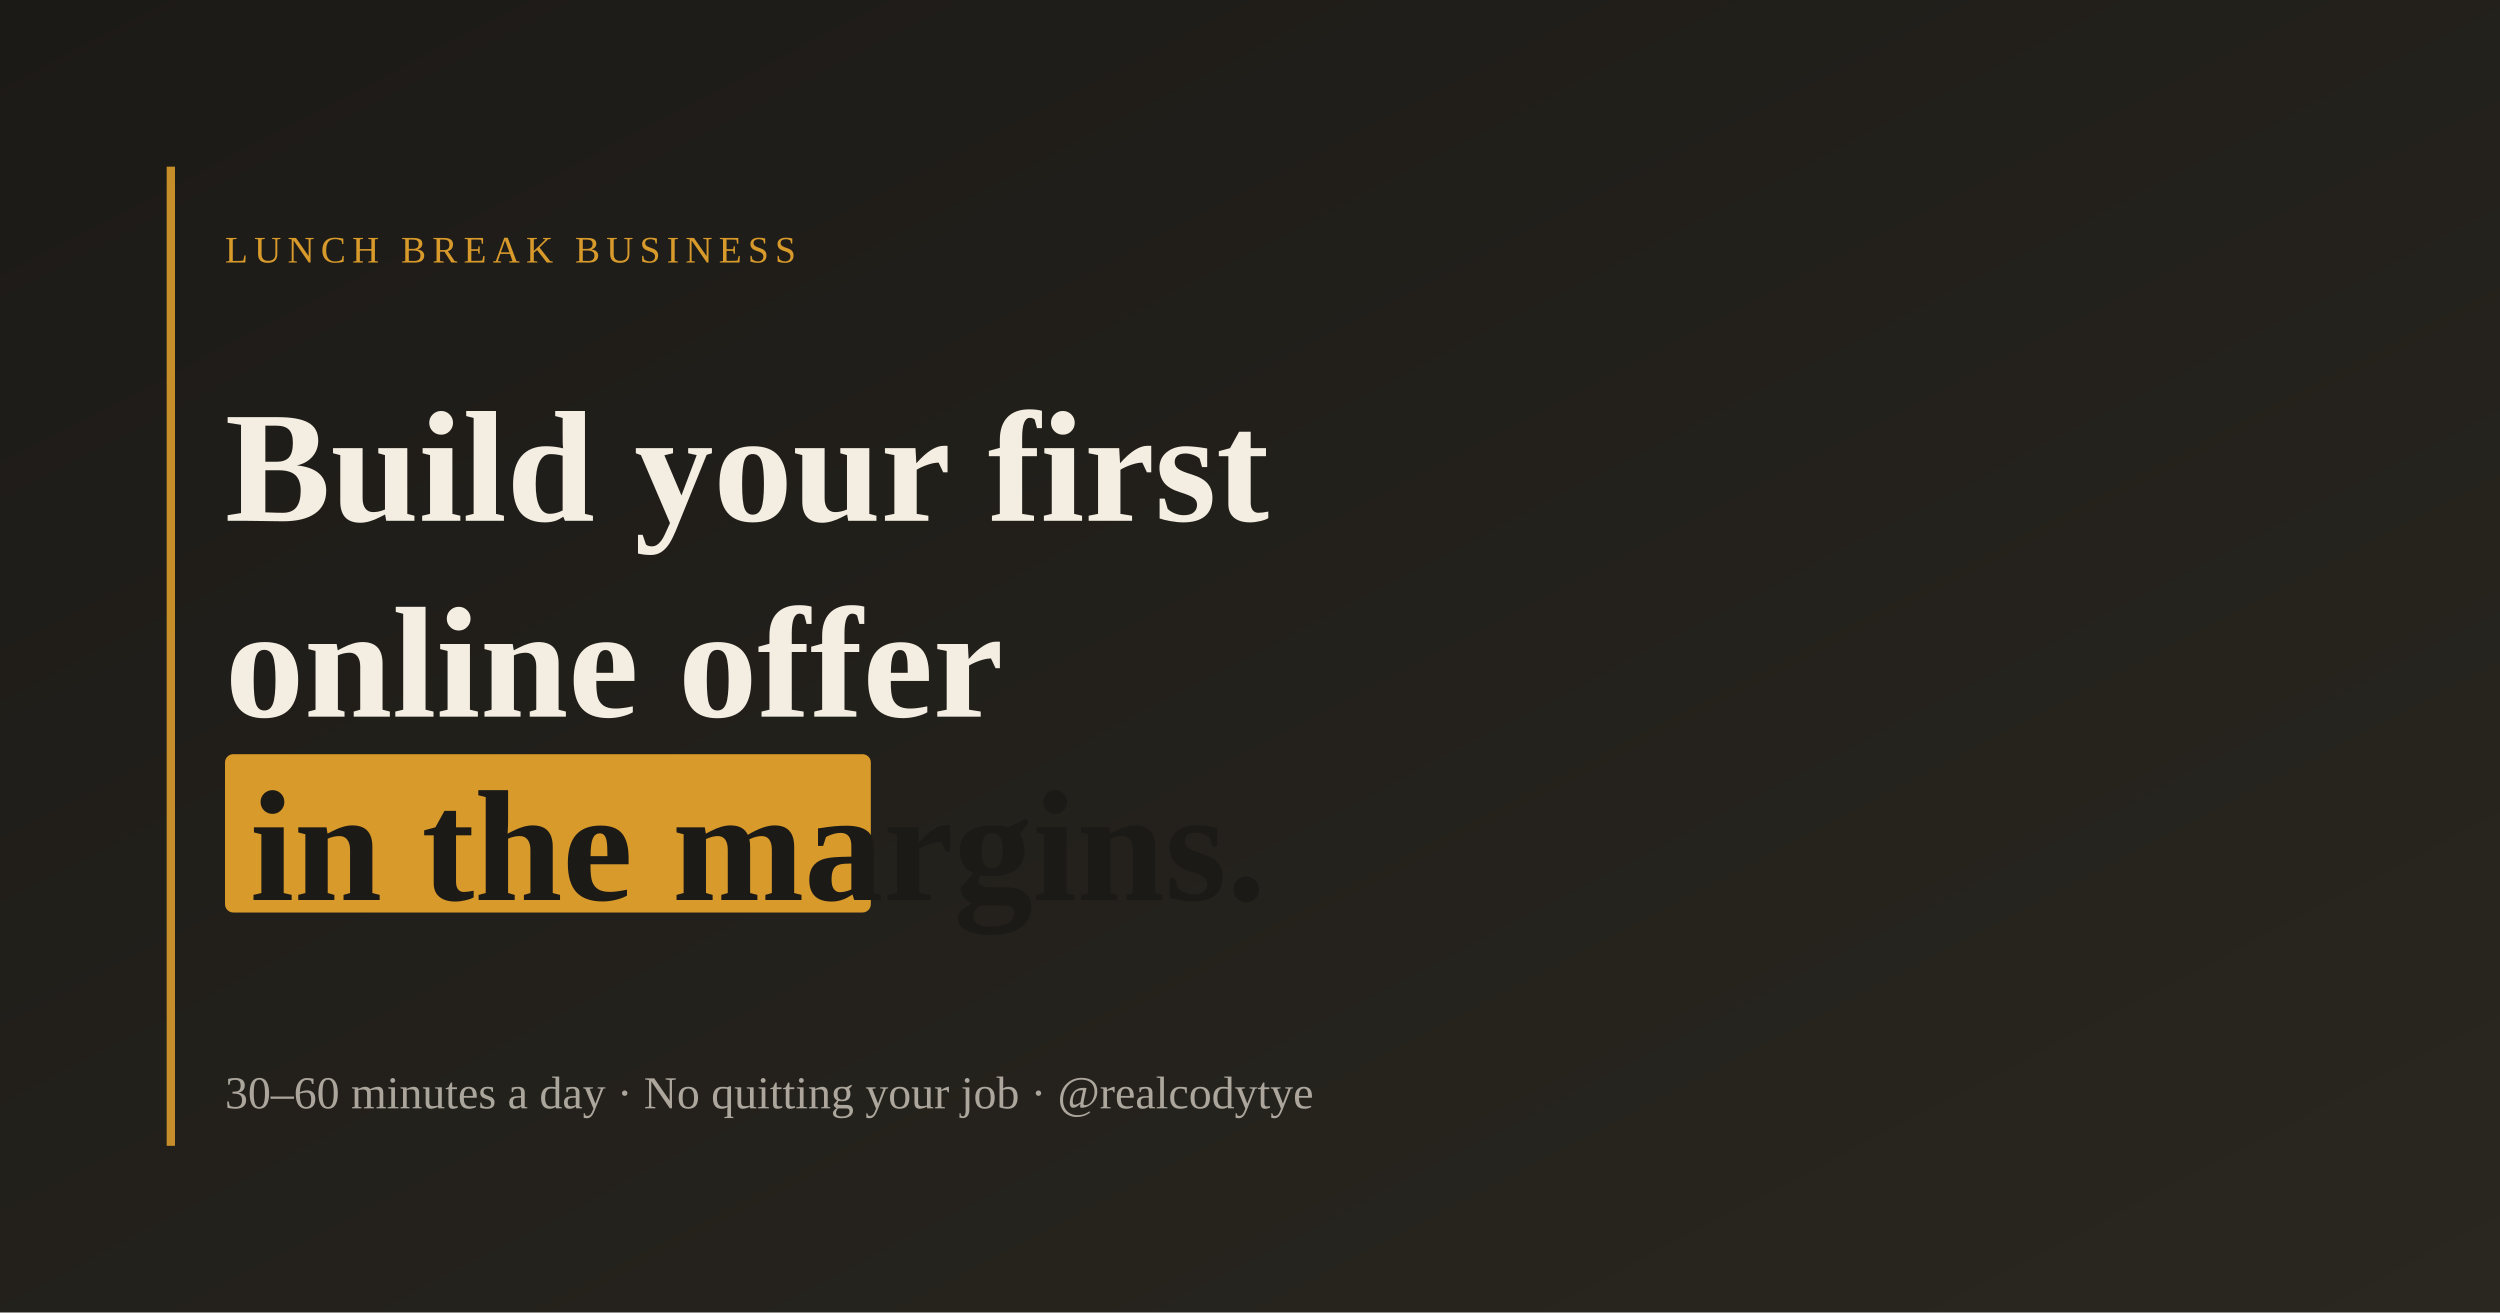
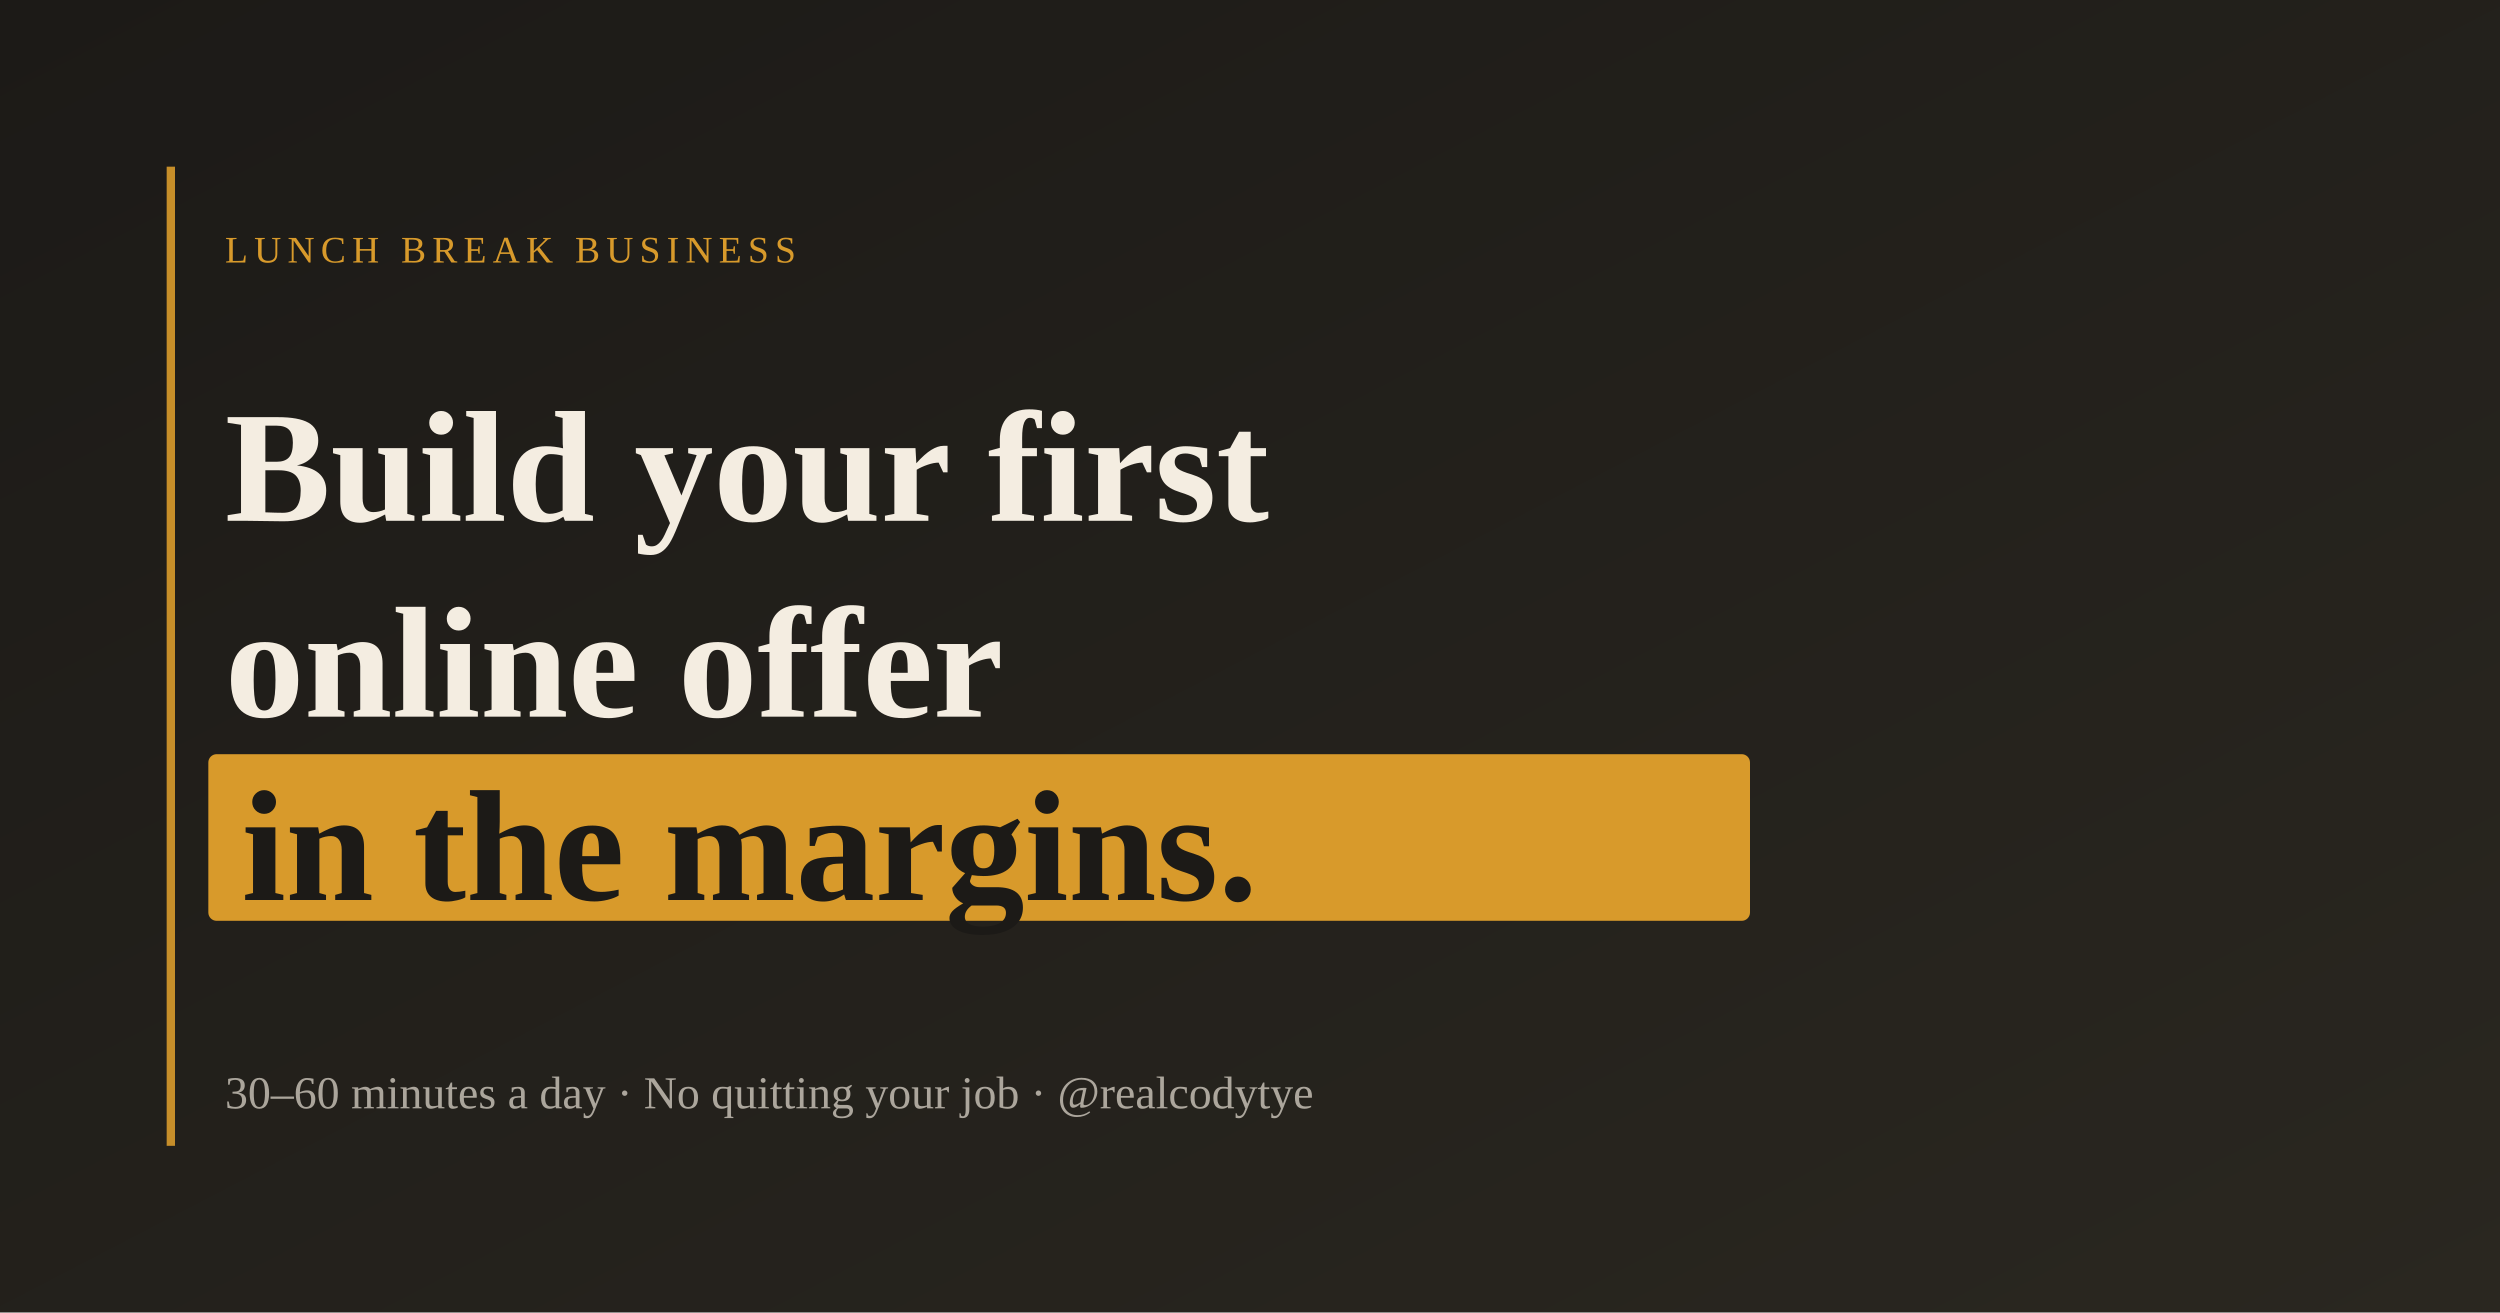
<svg xmlns="http://www.w3.org/2000/svg" width="1200" height="630" viewBox="0 0 1200 630">
  <defs>
    <linearGradient id="bg" x1="0" y1="0" x2="1" y2="1">
      <stop offset="0%" stop-color="#1C1A17" />
      <stop offset="100%" stop-color="#2A2720" />
    </linearGradient>
  </defs>
  <rect width="1200" height="630" fill="url(#bg)" />
  <rect x="80" y="80" width="4" height="470" fill="#D89A2B" opacity="0.9" />
  <text x="108" y="126" font-family="Georgia, 'Times New Roman', serif" font-size="18" letter-spacing="3" fill="#D89A2B" font-weight="400" text-rendering="optimizeLegibility">LUNCH BREAK BUSINESS</text>
  <text x="108" y="250" font-family="Georgia, 'Times New Roman', serif" font-size="76" fill="#F4EDE1" font-weight="700" text-rendering="optimizeLegibility">Build your first</text>
  <text x="108" y="344" font-family="Georgia, 'Times New Roman', serif" font-size="76" fill="#F4EDE1" font-weight="700" text-rendering="optimizeLegibility">online offer</text>
-   <rect x="108" y="362" width="310" height="76" fill="#D89A2B" rx="4" />
-   <text x="108" y="432" font-family="Georgia, 'Times New Roman', serif" font-size="76" fill="#1C1A17" font-weight="700" text-rendering="optimizeLegibility" dx="12">in the margins.</text>
+   <rect x="100" y="362" width="740" height="80" fill="#D89A2B" rx="4" />
+   <text x="116" y="432" font-family="Georgia, 'Times New Roman', serif" font-size="76" fill="#1C1A17" font-weight="700" text-rendering="optimizeLegibility">in the margins.</text>
  <text x="108" y="532" font-family="Georgia, 'Times New Roman', serif" font-size="22" fill="#F4EDE1" opacity="0.65" text-rendering="optimizeLegibility">30–60 minutes a day · No quitting your job · @realcodytye</text>
</svg>
